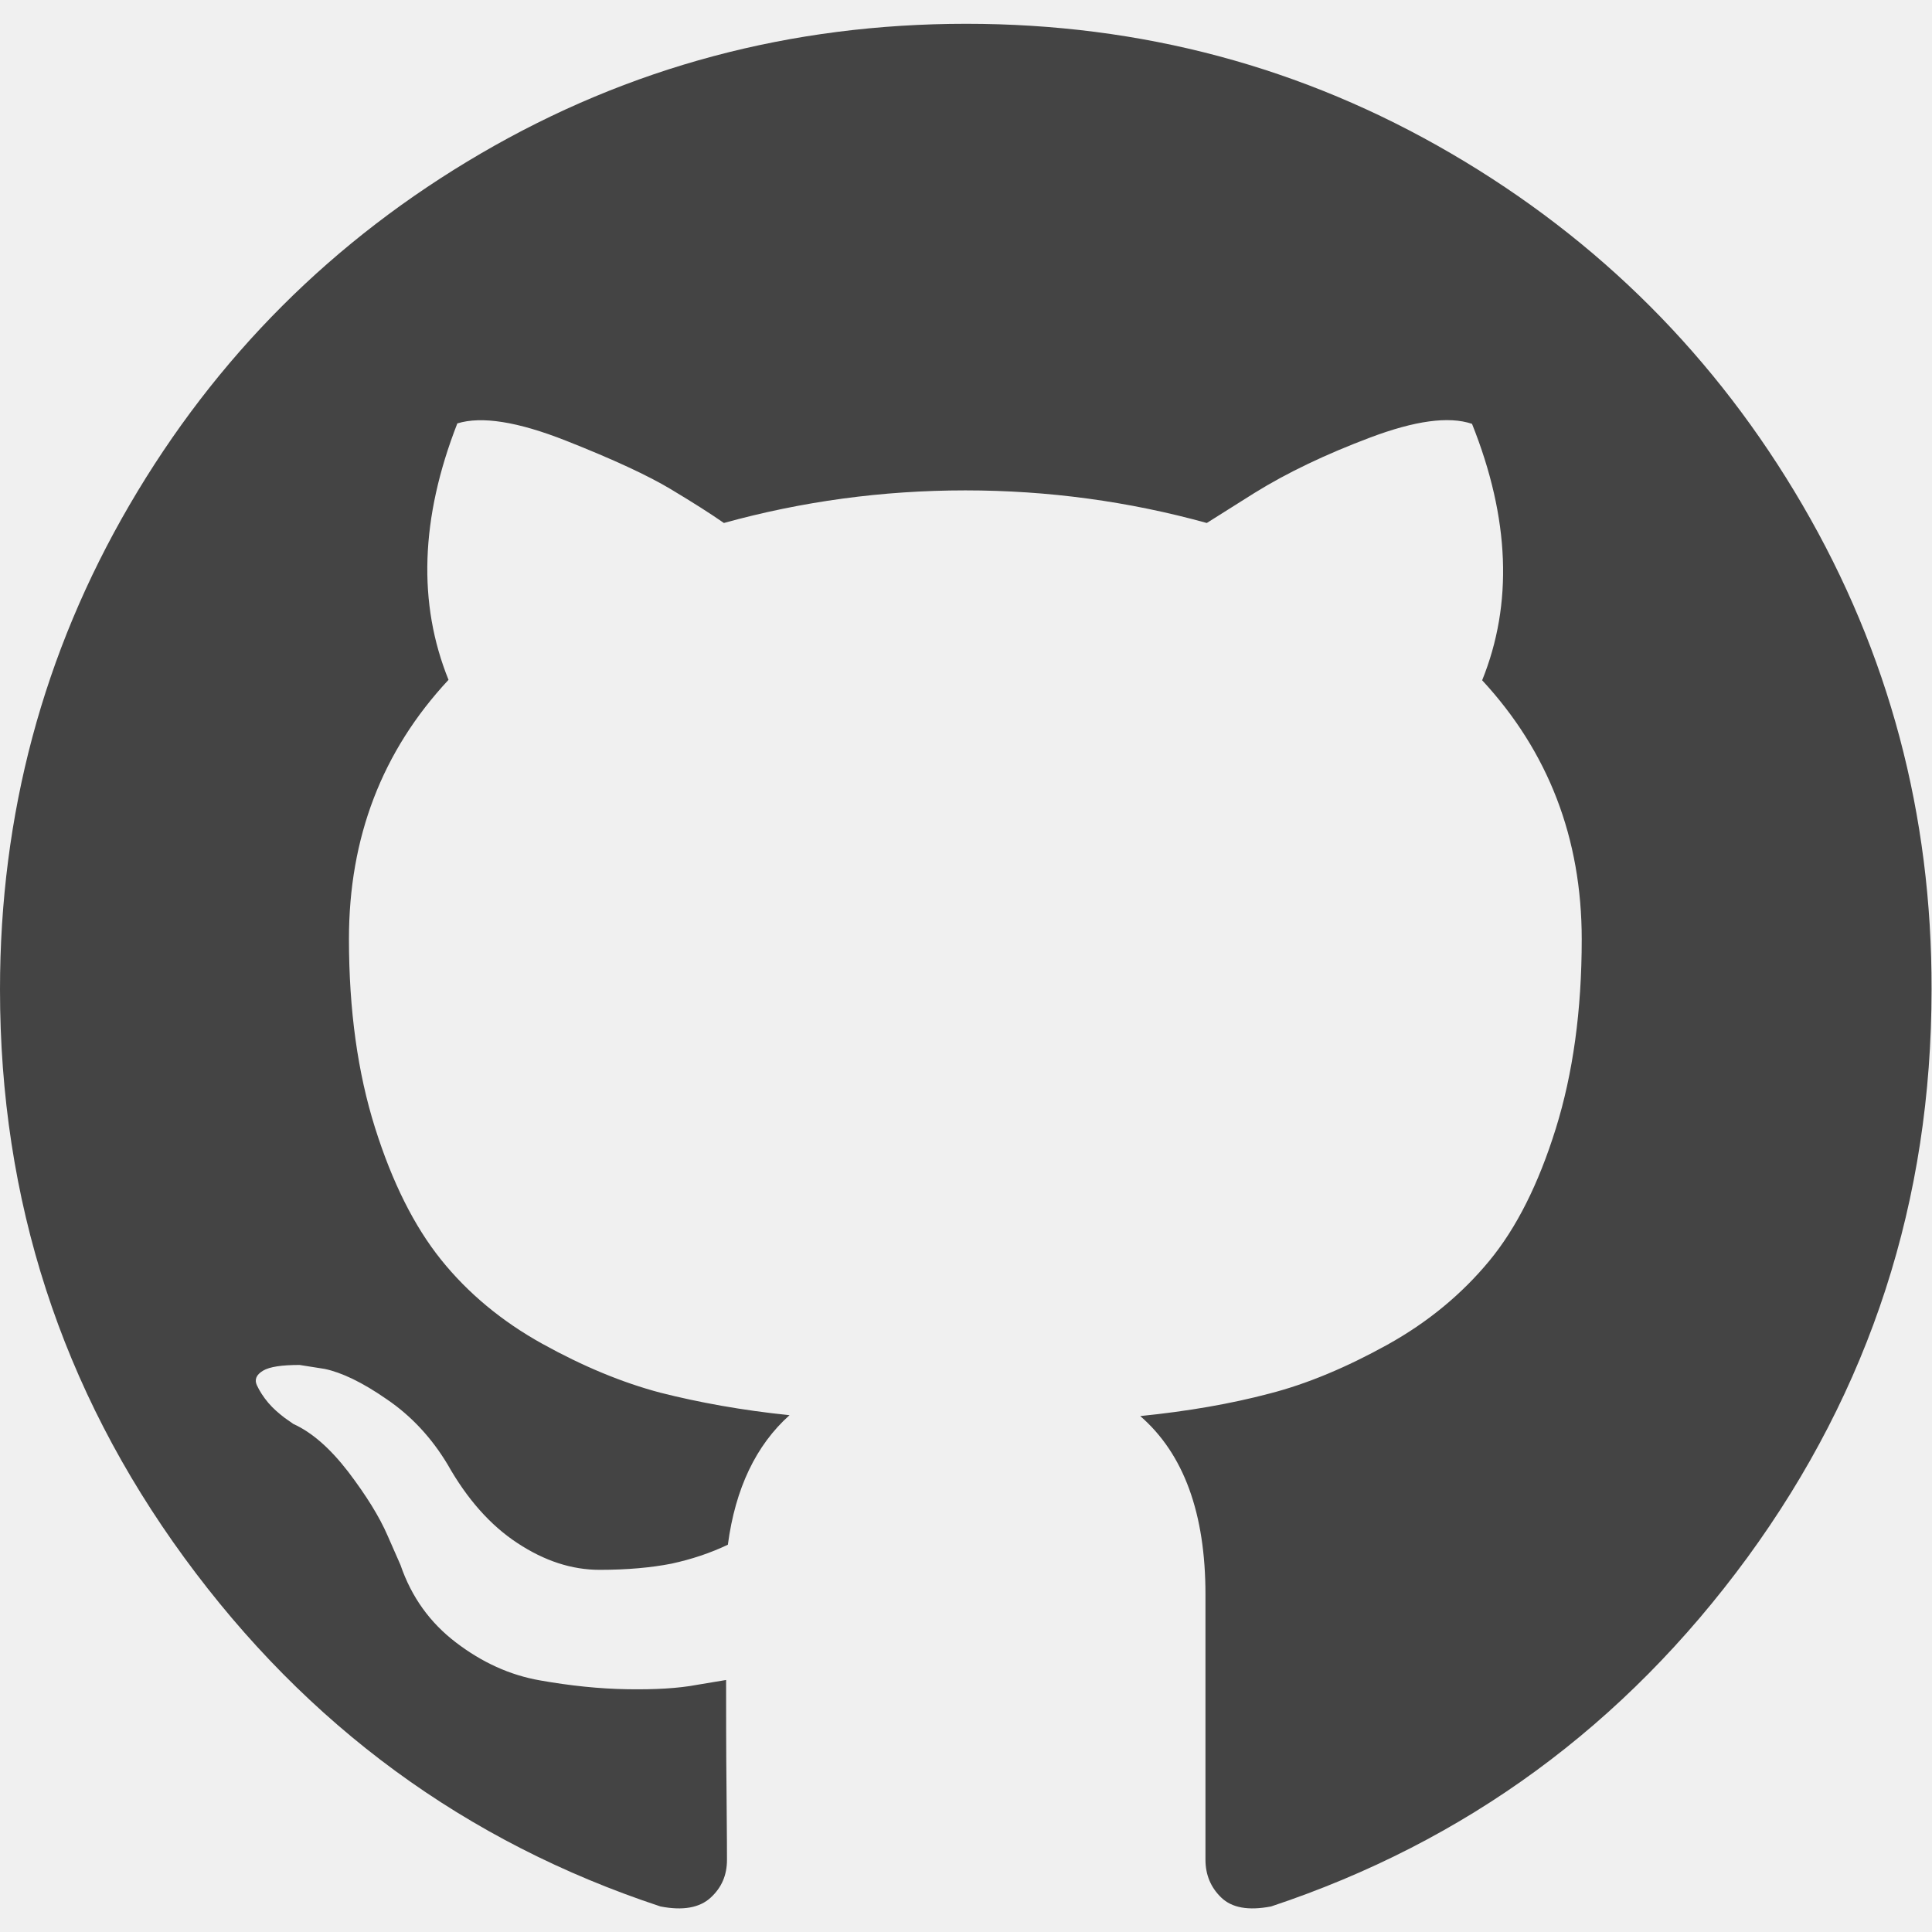
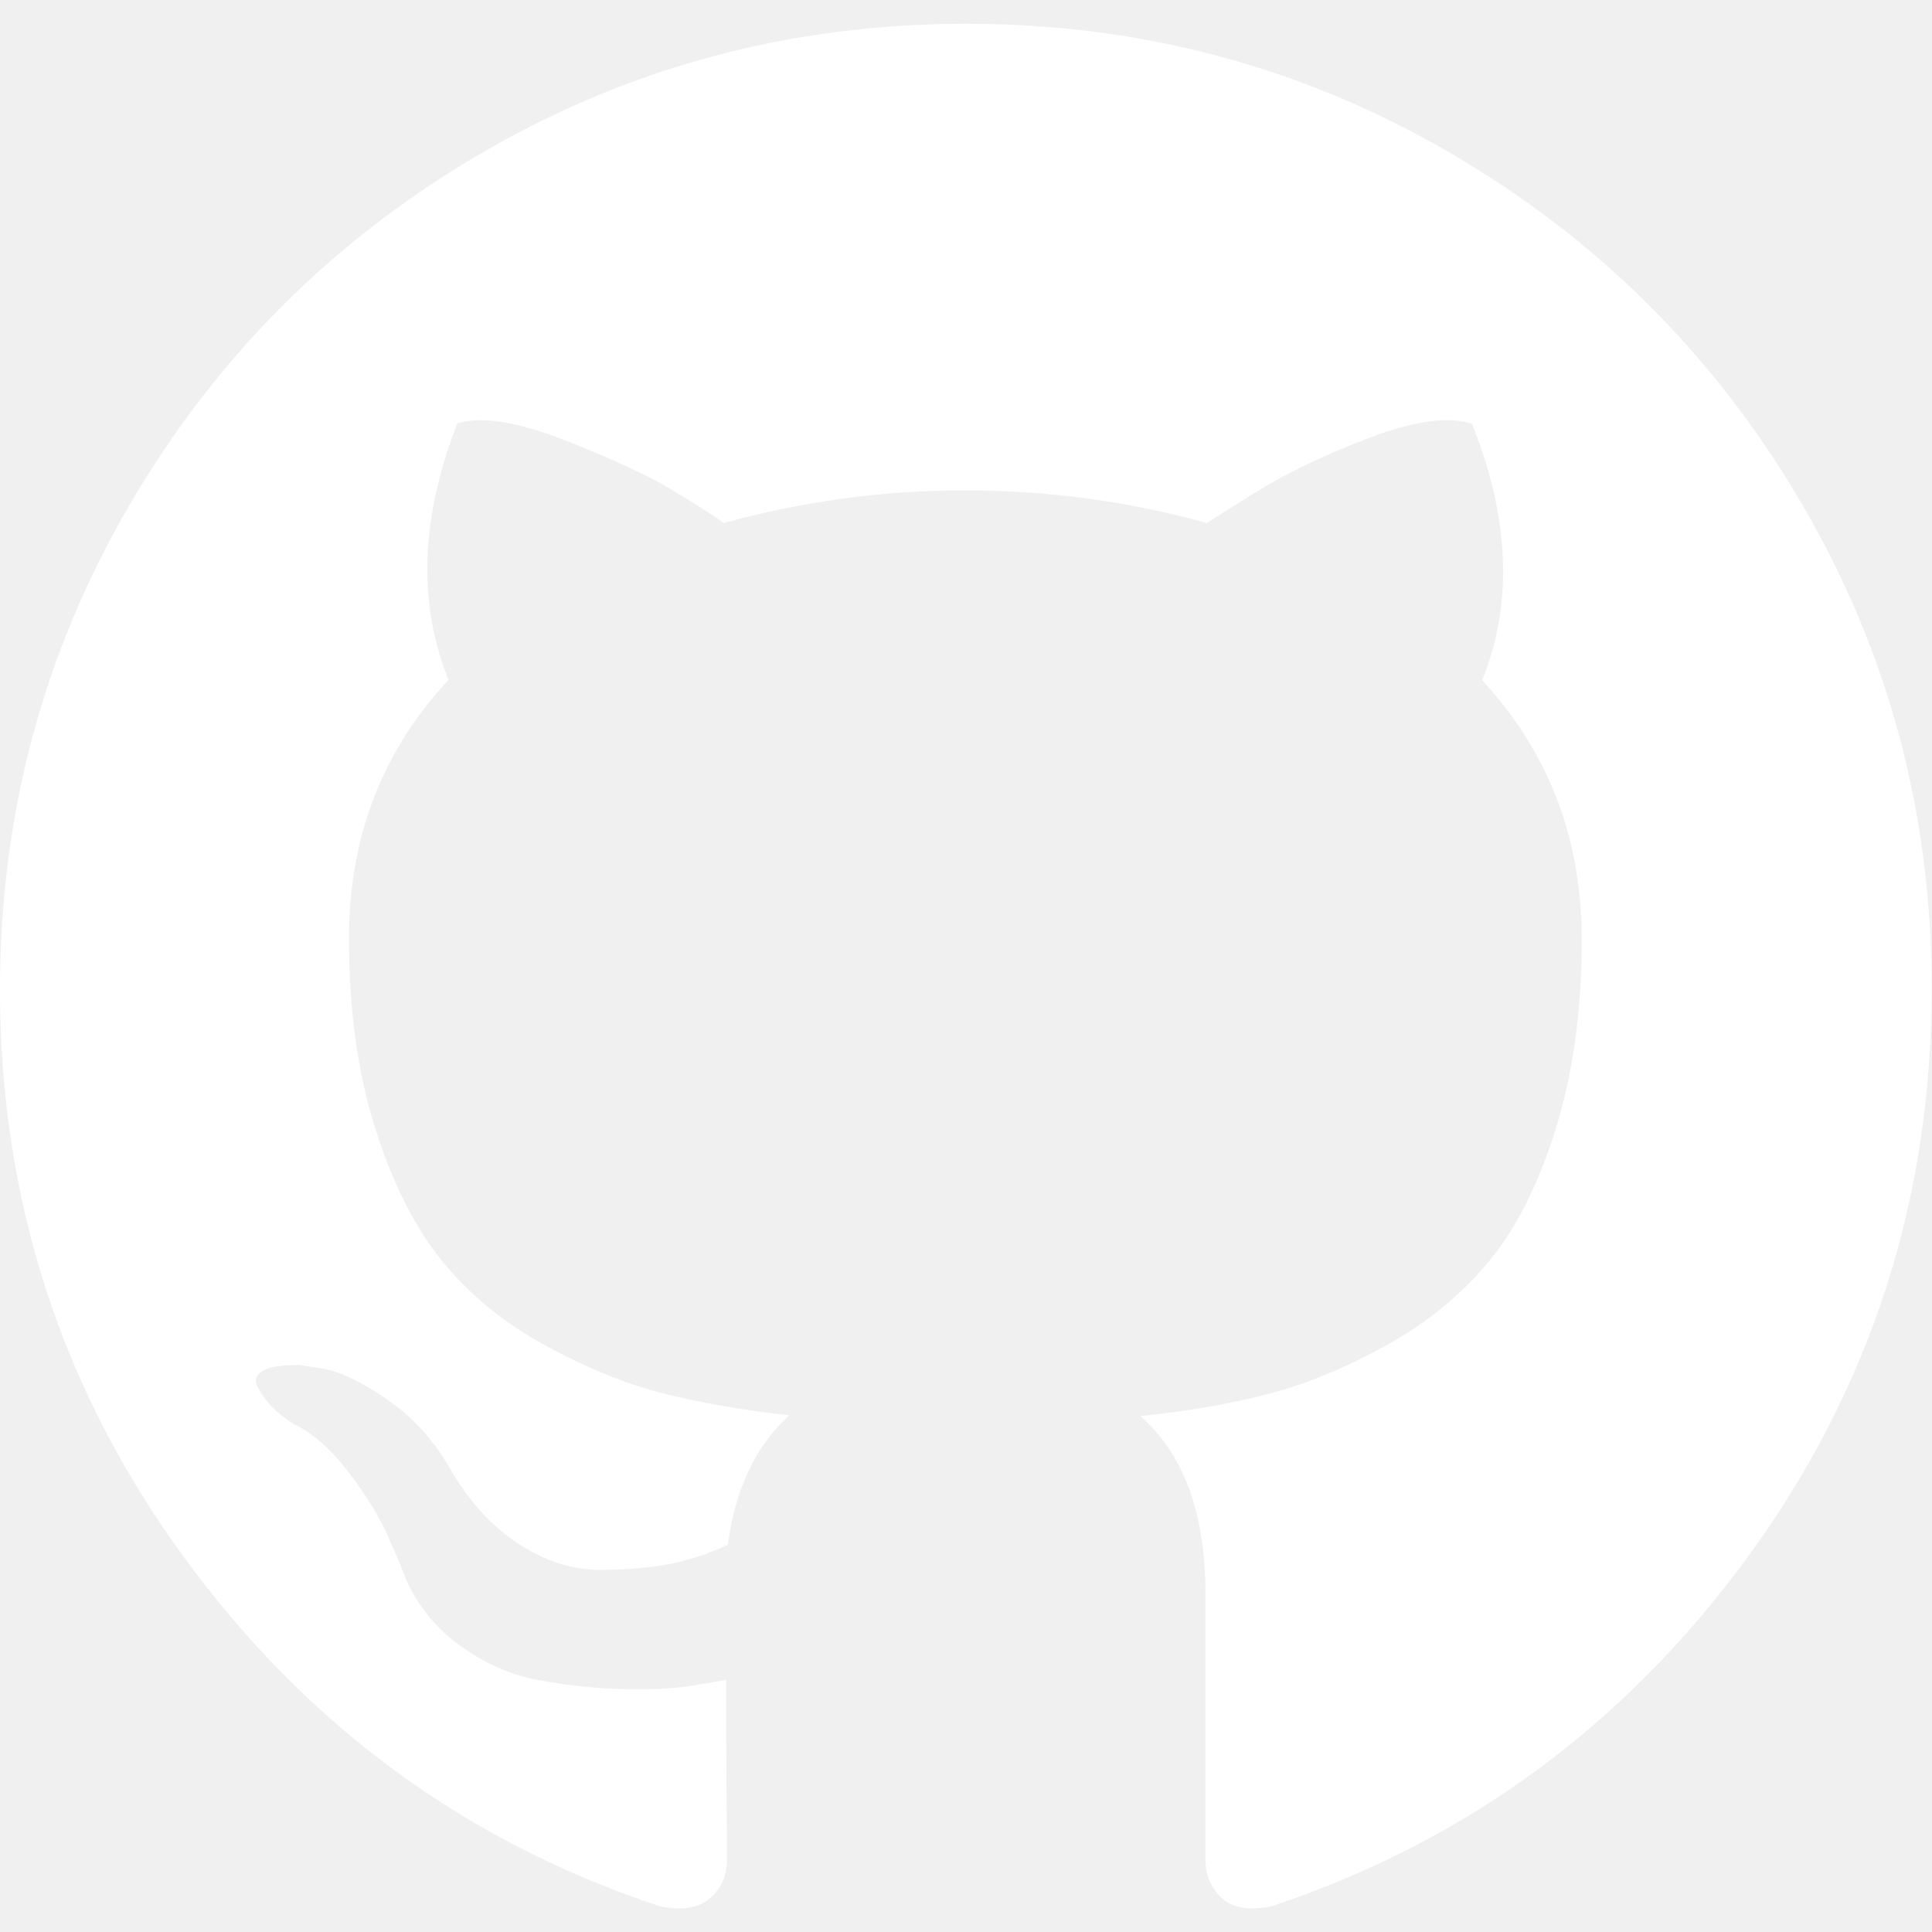
<svg xmlns="http://www.w3.org/2000/svg" version="1.1" id="Capa_1" x="0px" y="0px" viewBox="0 0 438.5 438.5" style="enable-background:new 0 0 438.5 438.5;" xml:space="preserve">
  <style type="text/css">
- 	.st0{fill:#444444;}
+ 	.st0{fill:#ffffff;}
</style>
  <g>
    <path class="st0" d="M409.1,114.6c-19.6-33.6-46.2-60.2-79.8-79.8C295.7,15.2,259.1,5.4,219.3,5.4c-39.8,0-76.5,9.8-110.1,29.4   C75.6,54.4,49,81,29.4,114.6C9.8,148.2,0,184.9,0,224.6c0,47.8,13.9,90.7,41.8,128.9c27.9,38.2,63.9,64.6,108.1,79.2   c5.1,1,8.9,0.3,11.4-2c2.5-2.3,3.7-5.1,3.7-8.6c0-0.6,0-5.7-0.1-15.4c-0.1-9.7-0.1-18.2-0.1-25.4l-6.6,1.1c-4.2,0.8-9.5,1.1-15.8,1   c-6.4-0.1-13-0.8-19.8-2c-6.9-1.2-13.2-4.1-19.1-8.6c-5.9-4.5-10.1-10.3-12.6-17.6l-2.9-6.6c-1.9-4.4-4.9-9.2-9-14.6   c-4.1-5.3-8.2-8.9-12.4-10.8l-2-1.4c-1.3-1-2.6-2.1-3.7-3.4c-1.1-1.3-2-2.7-2.6-4c-0.6-1.3-0.1-2.4,1.4-3.3   c1.5-0.9,4.3-1.3,8.3-1.3l5.7,0.9c3.8,0.8,8.5,3,14.1,6.9c5.6,3.8,10.2,8.8,13.8,14.8c4.4,7.8,9.7,13.8,15.8,17.8   c6.2,4.1,12.4,6.1,18.7,6.1s11.7-0.5,16.3-1.4c4.6-1,8.8-2.4,12.8-4.3c1.7-12.8,6.4-22.6,14-29.4c-10.8-1.1-20.6-2.9-29.3-5.1   c-8.7-2.3-17.6-6-26.8-11.1c-9.2-5.1-16.9-11.5-23-19.1c-6.1-7.6-11.1-17.6-15-30c-3.9-12.4-5.9-26.6-5.9-42.8   c0-23,7.5-42.6,22.6-58.8c-7-17.3-6.4-36.7,2-58.2c5.5-1.7,13.7-0.4,24.6,3.9c10.9,4.3,18.8,8,23.8,11c5,3,9.1,5.6,12.1,7.7   c17.7-4.9,36-7.4,54.8-7.4c18.8,0,37.1,2.5,54.8,7.4l10.8-6.8c7.4-4.6,16.2-8.8,26.3-12.6c10.1-3.8,17.8-4.9,23.1-3.1   c8.6,21.5,9.3,40.9,2.3,58.2c15,16.2,22.6,35.8,22.6,58.8c0,16.2-2,30.5-5.9,43c-3.9,12.5-8.9,22.5-15.1,30   c-6.2,7.5-13.9,13.9-23.1,19c-9.2,5.1-18.2,8.9-26.8,11.1c-8.7,2.3-18.4,4-29.3,5.1c9.9,8.6,14.8,22.1,14.8,40.5v60.2   c0,3.4,1.2,6.3,3.6,8.6c2.4,2.3,6.1,3,11.3,2c44.2-14.7,80.2-41.1,108.1-79.2c27.9-38.2,41.8-81.1,41.8-128.9   C438.5,184.9,428.7,148.2,409.1,114.6z" />
  </g>
</svg>
